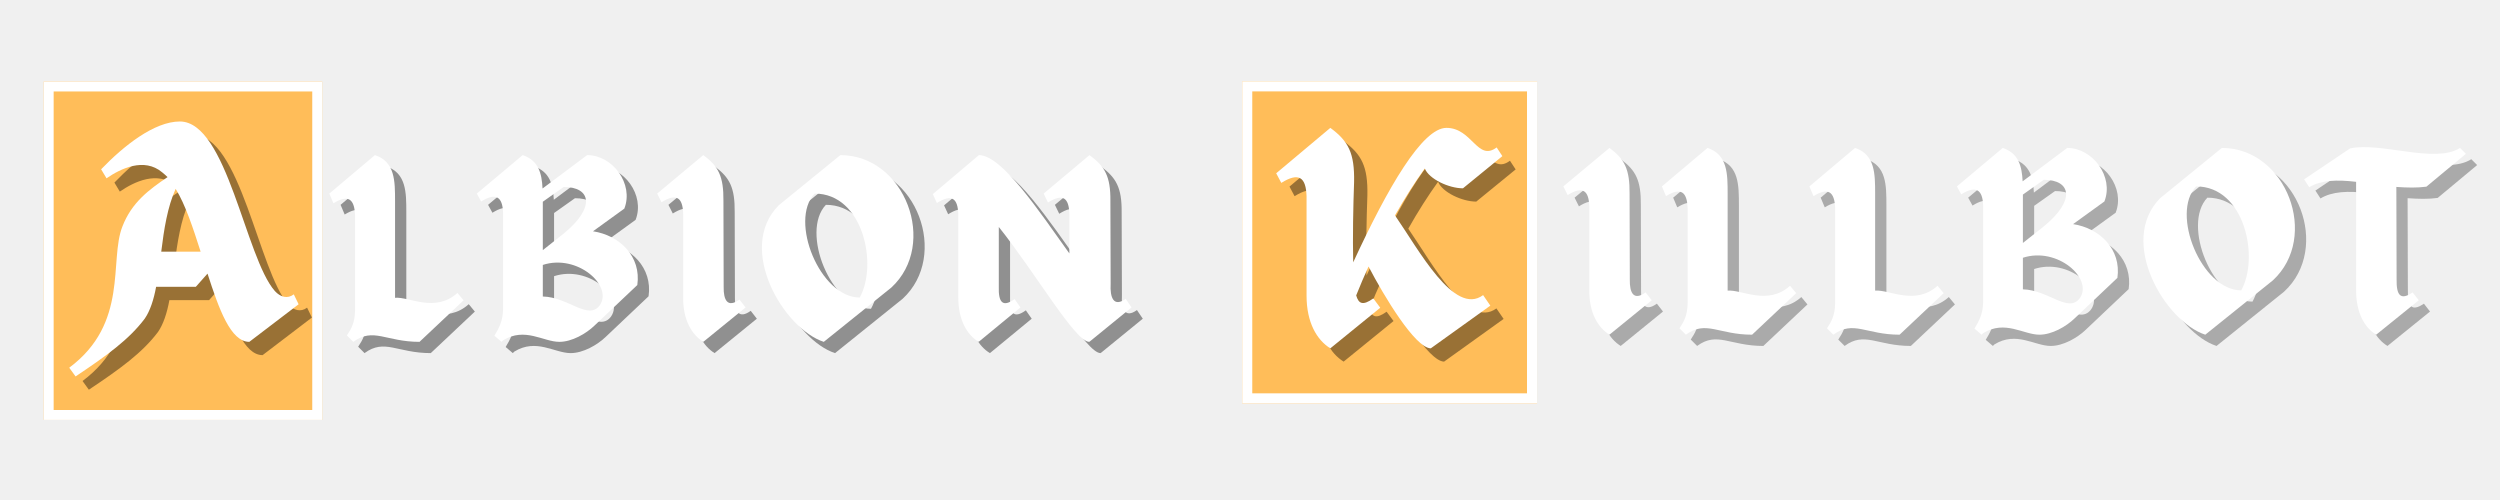
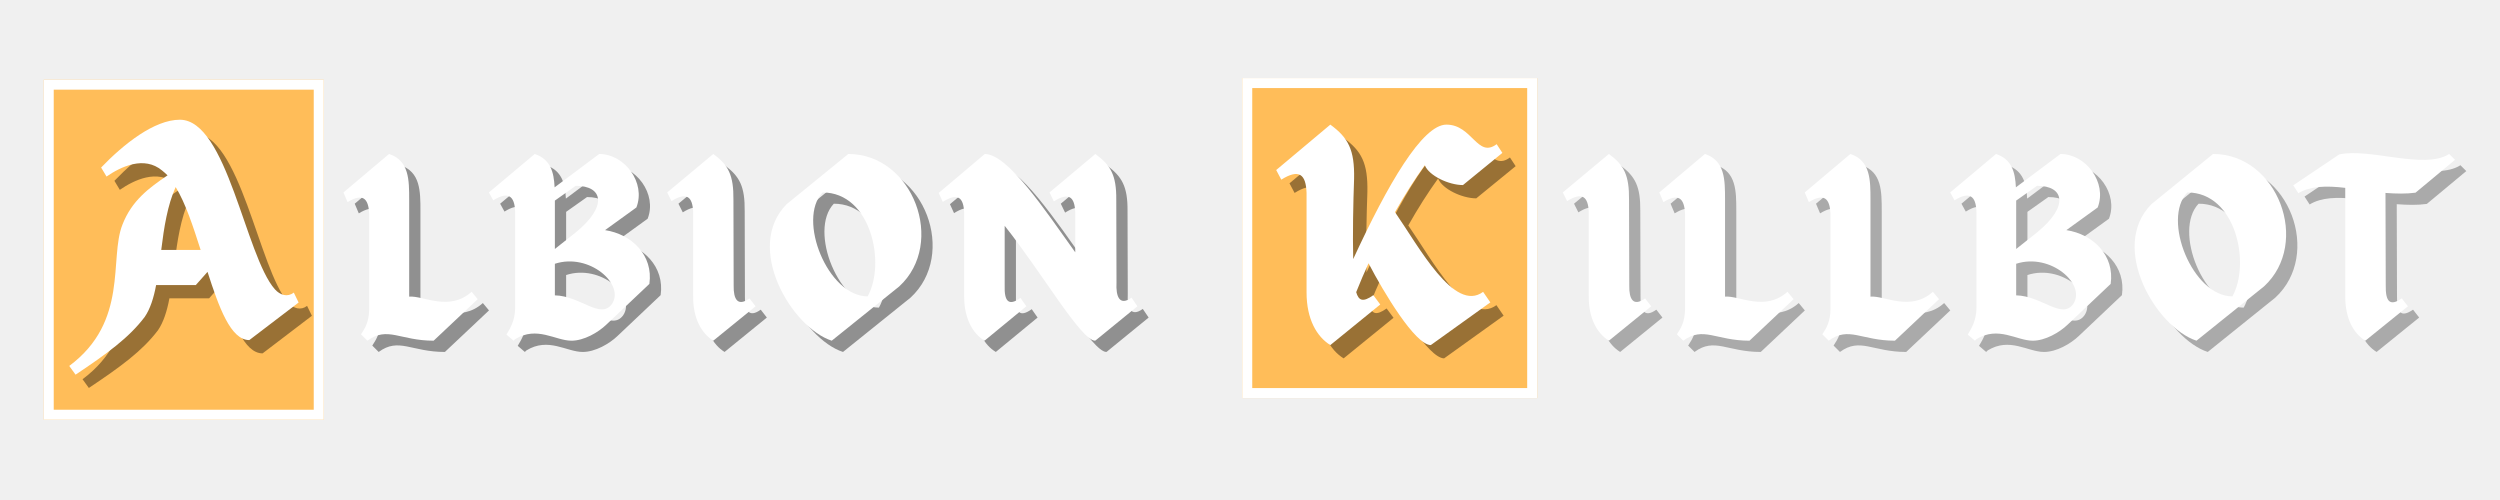
<svg xmlns="http://www.w3.org/2000/svg" width="500" zoomAndPan="magnify" viewBox="0 0 375 75" height="100" preserveAspectRatio="xMidYMid meet" version="1.0">
  <defs>
    <g />
    <clipPath id="id1">
-       <path d="M 6.559 12.219 L 48.328 12.219 L 48.328 62.996 L 6.559 62.996 Z M 6.559 12.219 " clip-rule="nonzero" />
+       <path d="M 6.559 11.957 L 48.559 11.957 L 48.559 62.957 L 6.559 62.957 Z M 6.559 11.957 " clip-rule="nonzero" />
    </clipPath>
    <clipPath id="id2">
-       <path d="M 6.559 12.227 L 48.328 12.227 L 48.328 62.992 L 6.559 62.992 Z M 6.559 12.227 " clip-rule="nonzero" />
+       <path d="M 6.562 11.957 L 48.559 11.957 L 48.559 62.957 L 6.562 62.957 Z M 6.562 11.957 " clip-rule="nonzero" />
    </clipPath>
    <clipPath id="id3">
-       <path d="M 186.332 12.195 L 230.559 12.195 L 230.559 60.516 L 186.332 60.516 Z M 186.332 12.195 " clip-rule="nonzero" />
+       <path d="M 186.332 11.707 L 230.582 11.707 L 230.582 59.707 L 186.332 59.707 Z M 186.332 11.707 " clip-rule="nonzero" />
    </clipPath>
    <clipPath id="id4">
-       <path d="M 186.336 12.195 L 230.555 12.195 L 230.555 60.516 L 186.336 60.516 Z M 186.336 12.195 " clip-rule="nonzero" />
+       <path d="M 186.332 11.711 L 230.582 11.711 L 230.582 59.707 L 186.332 59.707 Z M 186.332 11.711 " clip-rule="nonzero" />
    </clipPath>
  </defs>
  <g clip-path="url(#id1)">
-     <path fill="#ffbd59" d="M 6.559 12.227 L 48.328 12.227 L 48.328 62.992 L 6.559 62.992 L 6.559 12.227 " fill-opacity="1" fill-rule="nonzero" />
+     <path fill="#ffbd59" d="M 6.562 11.957 L 48.559 11.957 L 48.559 62.957 L 6.562 62.957 L 6.562 11.957 " fill-opacity="1" fill-rule="nonzero" />
  </g>
  <g clip-path="url(#id2)">
-     <path stroke-linecap="butt" transform="matrix(0.813495, 0, 0, 0.814055, 6.559977, 12.22497)" fill="none" stroke-linejoin="miter" d="M -0.002 0.002 L 51.344 0.002 L 51.344 62.363 L -0.002 62.363 L -0.002 0.002 " stroke="#ffffff" stroke-width="3.663" stroke-opacity="1" stroke-miterlimit="4" />
-   </g>
-   <g fill="#000000" fill-opacity="0.4">
-     <g transform="translate(13.19156, 53.27067)">
+     <path stroke-linecap="butt" transform="matrix(0.748955, 0, 0, 0.748796, 6.56107, 11.95545)" fill="none" stroke-linejoin="miter" d="M 0.002 0.002 L 56.075 0.002 L 56.075 68.111 L 0.002 68.111 L 0.002 0.002 " stroke="#ffffff" stroke-width="4" stroke-opacity="1" stroke-miterlimit="4" />
+   </g>
+   <g fill="#000000" fill-opacity="0.4">
+     <g transform="translate(13.19156, 53.00623)">
      <g>
        <path d="M 32.871 -7.125 C 31.926 -6.402 30.844 -6.719 30.031 -7.621 C 25.613 -12.625 22.863 -33.055 15.781 -33.055 C 11.949 -33.055 7.352 -29.402 3.969 -25.883 L 4.781 -24.531 C 6.945 -26.02 10.418 -27.688 13.121 -25.434 C 13.395 -25.207 13.664 -24.98 13.934 -24.711 C 11.137 -22.816 8.566 -20.922 7.168 -17.316 C 5.141 -12.219 8.16 -2.797 -0.812 3.879 L 0.137 5.188 C 4.871 2.027 8.16 -0.359 10.508 -3.473 C 11.316 -4.645 11.859 -6.312 12.219 -8.254 L 18.172 -8.254 L 19.93 -10.234 C 21.645 -4.914 23.402 0 26.199 0 L 33.594 -5.637 Z M 12.988 -13.527 C 13.395 -16.863 13.934 -20.293 15.152 -22.953 C 16.641 -20.516 17.766 -17.047 18.895 -13.527 Z M 12.988 -13.527 " />
      </g>
    </g>
  </g>
  <g fill="#ffffff" fill-opacity="1">
-     <g transform="translate(11.19847, 51.27758)">
+     <g transform="translate(11.19847, 51.01314)">
      <g>
        <path d="M 32.871 -7.125 C 31.926 -6.402 30.844 -6.719 30.031 -7.621 C 25.613 -12.625 22.863 -33.055 15.781 -33.055 C 11.949 -33.055 7.352 -29.402 3.969 -25.883 L 4.781 -24.531 C 6.945 -26.02 10.418 -27.688 13.121 -25.434 C 13.395 -25.207 13.664 -24.98 13.934 -24.711 C 11.137 -22.816 8.566 -20.922 7.168 -17.316 C 5.141 -12.219 8.16 -2.797 -0.812 3.879 L 0.137 5.188 C 4.871 2.027 8.16 -0.359 10.508 -3.473 C 11.316 -4.645 11.859 -6.312 12.219 -8.254 L 18.172 -8.254 L 19.93 -10.234 C 21.645 -4.914 23.402 0 26.199 0 L 33.594 -5.637 Z M 12.988 -13.527 C 13.395 -16.863 13.934 -20.293 15.152 -22.953 C 16.641 -20.516 17.766 -17.047 18.895 -13.527 Z M 12.988 -13.527 " />
      </g>
    </g>
  </g>
  <g fill="#000000" fill-opacity="0.4">
-     <g transform="translate(52.00569, 52.96664)">
-       <g>
-         <path d="M 18.305 -7.336 C 14.941 -4.316 11.043 -6.801 8.941 -6.609 L 8.941 -21.133 C 8.941 -24.113 8.941 -27.016 5.922 -28.012 L -0.918 -22.242 L -0.305 -20.789 C 1.949 -22.164 2.828 -21.398 2.941 -19.07 L 2.941 -4.66 C 2.902 -2.902 2.406 -1.988 1.719 -0.957 L 2.676 0 C 5.695 -2.215 7.566 0 12.609 0 L 19.223 -6.23 Z M 18.305 -7.336 " />
-       </g>
-     </g>
-   </g>
-   <g fill="#000000" fill-opacity="0.4">
-     <g transform="translate(74.13026, 52.96664)">
-       <g>
-         <path d="M 16.508 -16.586 L 21.207 -19.984 C 22.66 -23.691 19.449 -28.012 15.629 -28.012 L 8.941 -23.004 C 8.828 -25.297 8.332 -27.207 5.961 -28.012 L -0.918 -22.242 L -0.266 -21.055 C 1.988 -22.469 2.941 -21.707 3.02 -19.375 L 3.02 -4.816 C 2.98 -3.094 2.371 -1.988 1.719 -0.918 L 2.789 0 L 3.02 -0.23 C 6.305 -2.254 9.055 0 11.465 0 C 13.336 0 15.477 -1.223 16.738 -2.445 L 23.156 -8.523 C 23.77 -12.801 20.52 -15.973 16.508 -16.586 Z M 12.113 -16.242 L 8.98 -13.758 L 8.98 -21.016 L 12.113 -23.234 C 16.203 -23.234 16.93 -20.176 12.113 -16.242 Z M 17.539 -5.504 C 15.82 -3.133 12.801 -6.727 8.98 -6.801 L 8.98 -11.539 C 14.141 -13.223 19.527 -8.445 17.539 -5.504 Z M 17.539 -5.504 " />
-       </g>
-     </g>
-   </g>
-   <g fill="#000000" fill-opacity="0.4">
-     <g transform="translate(101.184, 52.96664)">
-       <g>
-         <path d="M 11.426 -6.344 C 9.629 -5.043 9.02 -6.266 9.055 -8.254 L 9.02 -21.133 C 9.055 -24.801 8.293 -26.328 6 -28.012 L -0.918 -22.242 L -0.266 -20.941 C 1.988 -22.355 2.902 -21.629 2.98 -19.258 L 2.98 -6.688 C 2.941 -3.285 4.281 -1.07 6 0 L 12.344 -5.16 Z M 11.426 -6.344 " />
-       </g>
-     </g>
-   </g>
-   <g fill="#000000" fill-opacity="0.4">
-     <g transform="translate(115.9721, 52.96664)">
-       <g>
-         <path d="M 11.77 -28.012 L 2.523 -20.484 C -3.898 -13.984 3.285 -1.949 9.285 0 L 19.414 -8.141 C 26.48 -14.637 21.477 -28.012 11.77 -28.012 Z M 14.676 -6.648 C 8.711 -6.648 4.051 -18.191 7.91 -22.242 C 15.211 -22.242 17.426 -11.578 14.676 -6.648 Z M 14.676 -6.648 " />
-       </g>
-     </g>
-   </g>
-   <g fill="#000000" fill-opacity="0.4">
-     <g transform="translate(142.5291, 52.96664)">
-       <g>
-         <path d="M 28.891 -5.16 L 28.012 -6.457 C 26.215 -5.16 25.641 -6.609 25.758 -8.711 L 25.719 -21.133 C 25.758 -24.84 24.879 -26.328 22.586 -28.012 L 15.707 -22.242 L 16.355 -20.902 C 18.609 -22.316 19.488 -21.59 19.566 -19.223 L 19.566 -13.262 C 14.941 -19.719 9.477 -27.973 6 -28.012 L -0.918 -22.164 L -0.305 -20.828 C 1.949 -22.242 2.828 -21.516 2.902 -19.145 L 2.902 -6.648 C 2.902 -3.25 4.242 -1.031 5.961 0 L 12.227 -5.16 L 11.348 -6.418 C 9.555 -5.121 8.902 -5.922 8.98 -8.293 L 8.98 -17.234 C 14.445 -10.395 20.445 0 22.547 0 L 22.66 -0.078 Z M 28.891 -5.16 " />
-       </g>
-     </g>
-   </g>
-   <g fill="#ffffff" fill-opacity="1">
-     <g transform="translate(50.31663, 51.27758)">
-       <g>
-         <path d="M 18.305 -7.336 C 14.941 -4.316 11.043 -6.801 8.941 -6.609 L 8.941 -21.133 C 8.941 -24.113 8.941 -27.016 5.922 -28.012 L -0.918 -22.242 L -0.305 -20.789 C 1.949 -22.164 2.828 -21.398 2.941 -19.07 L 2.941 -4.66 C 2.902 -2.902 2.406 -1.988 1.719 -0.957 L 2.676 0 C 5.695 -2.215 7.566 0 12.609 0 L 19.223 -6.23 Z M 18.305 -7.336 " />
-       </g>
-     </g>
-   </g>
-   <g fill="#ffffff" fill-opacity="1">
-     <g transform="translate(72.44119, 51.27758)">
-       <g>
-         <path d="M 16.508 -16.586 L 21.207 -19.984 C 22.66 -23.691 19.449 -28.012 15.629 -28.012 L 8.941 -23.004 C 8.828 -25.297 8.332 -27.207 5.961 -28.012 L -0.918 -22.242 L -0.266 -21.055 C 1.988 -22.469 2.941 -21.707 3.02 -19.375 L 3.02 -4.816 C 2.98 -3.094 2.371 -1.988 1.719 -0.918 L 2.789 0 L 3.02 -0.23 C 6.305 -2.254 9.055 0 11.465 0 C 13.336 0 15.477 -1.223 16.738 -2.445 L 23.156 -8.523 C 23.77 -12.801 20.52 -15.973 16.508 -16.586 Z M 12.113 -16.242 L 8.98 -13.758 L 8.98 -21.016 L 12.113 -23.234 C 16.203 -23.234 16.93 -20.176 12.113 -16.242 Z M 17.539 -5.504 C 15.82 -3.133 12.801 -6.727 8.98 -6.801 L 8.98 -11.539 C 14.141 -13.223 19.527 -8.445 17.539 -5.504 Z M 17.539 -5.504 " />
-       </g>
-     </g>
-   </g>
-   <g fill="#ffffff" fill-opacity="1">
-     <g transform="translate(99.4949, 51.27758)">
-       <g>
-         <path d="M 11.426 -6.344 C 9.629 -5.043 9.02 -6.266 9.055 -8.254 L 9.02 -21.133 C 9.055 -24.801 8.293 -26.328 6 -28.012 L -0.918 -22.242 L -0.266 -20.941 C 1.988 -22.355 2.902 -21.629 2.98 -19.258 L 2.98 -6.688 C 2.941 -3.285 4.281 -1.07 6 0 L 12.344 -5.16 Z M 11.426 -6.344 " />
-       </g>
-     </g>
-   </g>
-   <g fill="#ffffff" fill-opacity="1">
-     <g transform="translate(114.2831, 51.27758)">
-       <g>
-         <path d="M 11.77 -28.012 L 2.523 -20.484 C -3.898 -13.984 3.285 -1.949 9.285 0 L 19.414 -8.141 C 26.48 -14.637 21.477 -28.012 11.77 -28.012 Z M 14.676 -6.648 C 8.711 -6.648 4.051 -18.191 7.91 -22.242 C 15.211 -22.242 17.426 -11.578 14.676 -6.648 Z M 14.676 -6.648 " />
-       </g>
-     </g>
-   </g>
-   <g fill="#ffffff" fill-opacity="1">
-     <g transform="translate(140.84, 51.27758)">
-       <g>
-         <path d="M 28.891 -5.16 L 28.012 -6.457 C 26.215 -5.16 25.641 -6.609 25.758 -8.711 L 25.719 -21.133 C 25.758 -24.84 24.879 -26.328 22.586 -28.012 L 15.707 -22.242 L 16.355 -20.902 C 18.609 -22.316 19.488 -21.59 19.566 -19.223 L 19.566 -13.262 C 14.941 -19.719 9.477 -27.973 6 -28.012 L -0.918 -22.164 L -0.305 -20.828 C 1.949 -22.242 2.828 -21.516 2.902 -19.145 L 2.902 -6.648 C 2.902 -3.25 4.242 -1.031 5.961 0 L 12.227 -5.16 L 11.348 -6.418 C 9.555 -5.121 8.902 -5.922 8.98 -8.293 L 8.98 -17.234 C 14.445 -10.395 20.445 0 22.547 0 L 22.66 -0.078 Z M 28.891 -5.16 " />
+     <g transform="translate(54.12517, 52.79364)">
+       <g>
+         <path d="M 18.305 -7.336 C 14.941 -4.316 11.043 -6.801 8.941 -6.609 L 8.941 -21.133 C 8.941 -24.113 8.941 -27.016 5.922 -28.008 L -0.918 -22.238 L -0.305 -20.789 C 1.949 -22.164 2.828 -21.398 2.941 -19.066 L 2.941 -4.66 C 2.902 -2.902 2.406 -1.988 1.719 -0.957 L 2.676 0 C 5.695 -2.215 7.566 0 12.609 0 L 19.223 -6.23 Z M 18.305 -7.336 " />
+       </g>
+     </g>
+   </g>
+   <g fill="#000000" fill-opacity="0.4">
+     <g transform="translate(75.9404, 52.79364)">
+       <g>
+         <path d="M 16.508 -16.586 L 21.207 -19.984 C 22.66 -23.691 19.449 -28.008 15.629 -28.008 L 8.941 -23.004 C 8.828 -25.297 8.332 -27.207 5.961 -28.008 L -0.918 -22.238 L -0.266 -21.055 C 1.988 -22.469 2.941 -21.703 3.02 -19.375 L 3.02 -4.816 C 2.98 -3.094 2.371 -1.988 1.719 -0.918 L 2.789 0 L 3.02 -0.23 C 6.305 -2.254 9.055 0 11.465 0 C 13.336 0 15.477 -1.223 16.738 -2.445 L 23.156 -8.52 C 23.77 -12.801 20.52 -15.973 16.508 -16.586 Z M 12.113 -16.242 L 8.98 -13.758 L 8.98 -21.016 L 12.113 -23.234 C 16.203 -23.234 16.93 -20.176 12.113 -16.242 Z M 17.539 -5.504 C 15.82 -3.133 12.801 -6.727 8.98 -6.801 L 8.98 -11.539 C 14.137 -13.223 19.527 -8.445 17.539 -5.504 Z M 17.539 -5.504 " />
+       </g>
+     </g>
+   </g>
+   <g fill="#000000" fill-opacity="0.4">
+     <g transform="translate(102.6838, 52.79364)">
+       <g>
+         <path d="M 11.426 -6.344 C 9.629 -5.043 9.02 -6.266 9.055 -8.254 L 9.02 -21.133 C 9.055 -24.801 8.293 -26.328 6 -28.008 L -0.918 -22.238 L -0.266 -20.941 C 1.988 -22.355 2.902 -21.629 2.98 -19.258 L 2.98 -6.688 C 2.941 -3.285 4.281 -1.07 6 0 L 12.344 -5.16 Z M 11.426 -6.344 " />
+       </g>
+     </g>
+   </g>
+   <g fill="#000000" fill-opacity="0.4">
+     <g transform="translate(117.164, 52.79364)">
+       <g>
+         <path d="M 11.77 -28.008 L 2.523 -20.48 C -3.898 -13.984 3.285 -1.949 9.285 0 L 19.41 -8.141 C 26.48 -14.637 21.477 -28.008 11.77 -28.008 Z M 14.672 -6.648 C 8.711 -6.648 4.051 -18.188 7.91 -22.238 C 15.207 -22.238 17.426 -11.578 14.672 -6.648 Z M 14.672 -6.648 " />
+       </g>
+     </g>
+   </g>
+   <g fill="#000000" fill-opacity="0.4">
+     <g transform="translate(143.4108, 52.79364)">
+       <g>
+         <path d="M 28.887 -5.16 L 28.008 -6.457 C 26.215 -5.16 25.641 -6.609 25.754 -8.711 L 25.719 -21.133 C 25.754 -24.84 24.875 -26.328 22.582 -28.008 L 15.707 -22.238 L 16.355 -20.902 C 18.609 -22.316 19.488 -21.59 19.566 -19.223 L 19.566 -13.258 C 14.941 -19.719 9.477 -27.973 6 -28.008 L -0.918 -22.164 L -0.305 -20.824 C 1.949 -22.238 2.828 -21.512 2.902 -19.145 L 2.902 -6.648 C 2.902 -3.25 4.242 -1.031 5.961 0 L 12.227 -5.16 L 11.348 -6.418 C 9.555 -5.121 8.902 -5.922 8.98 -8.293 L 8.98 -17.234 C 14.445 -10.395 20.445 0 22.547 0 L 22.66 -0.078 Z M 28.887 -5.16 " />
+       </g>
+     </g>
+   </g>
+   <g fill="#ffffff" fill-opacity="1">
+     <g transform="translate(52.43612, 51.10458)">
+       <g>
+         <path d="M 18.305 -7.336 C 14.941 -4.316 11.043 -6.801 8.941 -6.609 L 8.941 -21.133 C 8.941 -24.113 8.941 -27.016 5.922 -28.008 L -0.918 -22.238 L -0.305 -20.789 C 1.949 -22.164 2.828 -21.398 2.941 -19.066 L 2.941 -4.66 C 2.902 -2.902 2.406 -1.988 1.719 -0.957 L 2.676 0 C 5.695 -2.215 7.566 0 12.609 0 L 19.223 -6.23 Z M 18.305 -7.336 " />
+       </g>
+     </g>
+   </g>
+   <g fill="#ffffff" fill-opacity="1">
+     <g transform="translate(74.25134, 51.10458)">
+       <g>
+         <path d="M 16.508 -16.586 L 21.207 -19.984 C 22.66 -23.691 19.449 -28.008 15.629 -28.008 L 8.941 -23.004 C 8.828 -25.297 8.332 -27.207 5.961 -28.008 L -0.918 -22.238 L -0.266 -21.055 C 1.988 -22.469 2.941 -21.703 3.02 -19.375 L 3.02 -4.816 C 2.98 -3.094 2.371 -1.988 1.719 -0.918 L 2.789 0 L 3.02 -0.23 C 6.305 -2.254 9.055 0 11.465 0 C 13.336 0 15.477 -1.223 16.738 -2.445 L 23.156 -8.52 C 23.77 -12.801 20.52 -15.973 16.508 -16.586 Z M 12.113 -16.242 L 8.98 -13.758 L 8.98 -21.016 L 12.113 -23.234 C 16.203 -23.234 16.93 -20.176 12.113 -16.242 Z M 17.539 -5.504 C 15.82 -3.133 12.801 -6.727 8.98 -6.801 L 8.98 -11.539 C 14.137 -13.223 19.527 -8.445 17.539 -5.504 Z M 17.539 -5.504 " />
+       </g>
+     </g>
+   </g>
+   <g fill="#ffffff" fill-opacity="1">
+     <g transform="translate(100.9948, 51.10458)">
+       <g>
+         <path d="M 11.426 -6.344 C 9.629 -5.043 9.02 -6.266 9.055 -8.254 L 9.02 -21.133 C 9.055 -24.801 8.293 -26.328 6 -28.008 L -0.918 -22.238 L -0.266 -20.941 C 1.988 -22.355 2.902 -21.629 2.98 -19.258 L 2.98 -6.688 C 2.941 -3.285 4.281 -1.07 6 0 L 12.344 -5.16 Z M 11.426 -6.344 " />
+       </g>
+     </g>
+   </g>
+   <g fill="#ffffff" fill-opacity="1">
+     <g transform="translate(115.475, 51.10458)">
+       <g>
+         <path d="M 11.77 -28.008 L 2.523 -20.48 C -3.898 -13.984 3.285 -1.949 9.285 0 L 19.41 -8.141 C 26.48 -14.637 21.477 -28.008 11.77 -28.008 Z M 14.672 -6.648 C 8.711 -6.648 4.051 -18.188 7.91 -22.238 C 15.207 -22.238 17.426 -11.578 14.672 -6.648 Z M 14.672 -6.648 " />
+       </g>
+     </g>
+   </g>
+   <g fill="#ffffff" fill-opacity="1">
+     <g transform="translate(141.7218, 51.10458)">
+       <g>
+         <path d="M 28.887 -5.16 L 28.008 -6.457 C 26.215 -5.16 25.641 -6.609 25.754 -8.711 L 25.719 -21.133 C 25.754 -24.84 24.875 -26.328 22.582 -28.008 L 15.707 -22.238 L 16.355 -20.902 C 18.609 -22.316 19.488 -21.59 19.566 -19.223 L 19.566 -13.258 C 14.941 -19.719 9.477 -27.973 6 -28.008 L -0.918 -22.164 L -0.305 -20.824 C 1.949 -22.238 2.828 -21.512 2.902 -19.145 L 2.902 -6.648 C 2.902 -3.25 4.242 -1.031 5.961 0 L 12.227 -5.16 L 11.348 -6.418 C 9.555 -5.121 8.902 -5.922 8.98 -8.293 L 8.98 -17.234 C 14.445 -10.395 20.445 0 22.547 0 L 22.66 -0.078 Z M 28.887 -5.16 " />
      </g>
    </g>
  </g>
  <g clip-path="url(#id3)">
-     <path fill="#ffbd59" d="M 186.336 12.195 L 230.555 12.195 L 230.555 60.516 L 186.336 60.516 L 186.336 12.195 " fill-opacity="1" fill-rule="nonzero" />
+     <path fill="#ffbd59" d="M 186.332 11.711 L 230.582 11.711 L 230.582 59.707 L 186.332 59.707 L 186.332 11.711 " fill-opacity="1" fill-rule="nonzero" />
  </g>
  <g clip-path="url(#id4)">
-     <path stroke-linecap="butt" transform="matrix(0.820879, 0, 0, 0.825317, 186.3344, 12.1965)" fill="none" stroke-linejoin="miter" d="M 0.002 -0.001 L 53.869 -0.001 L 53.869 58.546 L 0.002 58.546 L 0.002 -0.001 " stroke="#ffffff" stroke-width="3.663" stroke-opacity="1" stroke-miterlimit="4" />
-   </g>
-   <g fill="#000000" fill-opacity="0.4">
-     <g transform="translate(194.5047, 54.24501)">
+     <path stroke-linecap="butt" transform="matrix(0.752191, 0, 0, 0.750733, 186.3319, 11.70899)" fill="none" stroke-linejoin="miter" d="M 0 0.003 L 58.828 0.003 L 58.828 63.935 L 0 63.935 L 0 0.003 " stroke="#ffffff" stroke-width="4" stroke-opacity="1" stroke-miterlimit="4" />
+   </g>
+   <g fill="#000000" fill-opacity="0.4">
+     <g transform="translate(194.5047, 53.75722)">
      <g>
        <path d="M 16.738 -19.941 C 18.184 -22.512 19.715 -24.906 21.207 -26.98 C 21.836 -25.402 24.816 -24.004 26.934 -24.004 L 32.844 -28.832 L 31.988 -30.137 C 29.102 -27.973 28.332 -33.07 24.453 -33.07 C 20.844 -33.07 15.656 -24.137 10.469 -12.902 C 10.379 -16.602 10.469 -21.25 10.602 -24.949 C 10.691 -29.281 9.746 -31.086 7.039 -33.07 L -1.082 -26.258 L -0.316 -24.816 C 2.348 -26.484 3.383 -25.625 3.473 -22.828 L 3.473 -7.895 C 3.473 -3.879 5.008 -1.262 7.039 0 L 14.527 -6.09 L 13.488 -7.488 C 11.91 -6.363 11.281 -6.676 10.918 -7.941 C 11.504 -9.43 12.137 -10.875 12.77 -12.273 C 15.07 -7.852 19.762 -0.047 22.109 0 L 31.039 -6.406 L 29.957 -7.984 C 25.625 -4.781 20.305 -14.797 16.738 -19.941 Z M 16.738 -19.941 " />
      </g>
    </g>
  </g>
  <g fill="#ffffff" fill-opacity="1">
-     <g transform="translate(192.5106, 52.25094)">
+     <g transform="translate(192.5106, 51.76314)">
      <g>
        <path d="M 16.738 -19.941 C 18.184 -22.512 19.715 -24.906 21.207 -26.98 C 21.836 -25.402 24.816 -24.004 26.934 -24.004 L 32.844 -28.832 L 31.988 -30.137 C 29.102 -27.973 28.332 -33.07 24.453 -33.07 C 20.844 -33.07 15.656 -24.137 10.469 -12.902 C 10.379 -16.602 10.469 -21.25 10.602 -24.949 C 10.691 -29.281 9.746 -31.086 7.039 -33.07 L -1.082 -26.258 L -0.316 -24.816 C 2.348 -26.484 3.383 -25.625 3.473 -22.828 L 3.473 -7.895 C 3.473 -3.879 5.008 -1.262 7.039 0 L 14.527 -6.09 L 13.488 -7.488 C 11.91 -6.363 11.281 -6.676 10.918 -7.941 C 11.504 -9.43 12.137 -10.875 12.77 -12.273 C 15.07 -7.852 19.762 -0.047 22.109 0 L 31.039 -6.406 L 29.957 -7.984 C 25.625 -4.781 20.305 -14.797 16.738 -19.941 Z M 16.738 -19.941 " />
      </g>
    </g>
  </g>
  <g fill="#424242" fill-opacity="0.4">
-     <g transform="translate(237.1055, 51.89255)">
-       <g>
-         <path d="M 11.426 -6.344 C 9.629 -5.043 9.02 -6.266 9.055 -8.254 L 9.02 -21.133 C 9.055 -24.801 8.293 -26.328 6 -28.012 L -0.918 -22.242 L -0.266 -20.941 C 1.988 -22.355 2.902 -21.629 2.98 -19.258 L 2.98 -6.688 C 2.941 -3.285 4.281 -1.07 6 0 L 12.344 -5.16 Z M 11.426 -6.344 " />
-       </g>
-     </g>
-   </g>
-   <g fill="#424242" fill-opacity="0.4">
-     <g transform="translate(251.8937, 51.89255)">
-       <g>
-         <path d="M 18.305 -7.336 C 14.941 -4.316 11.043 -6.801 8.941 -6.609 L 8.941 -21.133 C 8.941 -24.113 8.941 -27.016 5.922 -28.012 L -0.918 -22.242 L -0.305 -20.789 C 1.949 -22.164 2.828 -21.398 2.941 -19.07 L 2.941 -4.66 C 2.902 -2.902 2.406 -1.988 1.719 -0.957 L 2.676 0 C 5.695 -2.215 7.566 0 12.609 0 L 19.223 -6.23 Z M 18.305 -7.336 " />
-       </g>
-     </g>
-   </g>
-   <g fill="#424242" fill-opacity="0.4">
-     <g transform="translate(274.0182, 51.89255)">
-       <g>
-         <path d="M 18.305 -7.336 C 14.941 -4.316 11.043 -6.801 8.941 -6.609 L 8.941 -21.133 C 8.941 -24.113 8.941 -27.016 5.922 -28.012 L -0.918 -22.242 L -0.305 -20.789 C 1.949 -22.164 2.828 -21.398 2.941 -19.07 L 2.941 -4.66 C 2.902 -2.902 2.406 -1.988 1.719 -0.957 L 2.676 0 C 5.695 -2.215 7.566 0 12.609 0 L 19.223 -6.23 Z M 18.305 -7.336 " />
-       </g>
-     </g>
-   </g>
-   <g fill="#424242" fill-opacity="0.4">
-     <g transform="translate(296.1428, 51.89255)">
-       <g>
-         <path d="M 16.508 -16.586 L 21.207 -19.984 C 22.66 -23.691 19.449 -28.012 15.629 -28.012 L 8.941 -23.004 C 8.828 -25.297 8.332 -27.207 5.961 -28.012 L -0.918 -22.242 L -0.266 -21.055 C 1.988 -22.469 2.941 -21.707 3.02 -19.375 L 3.02 -4.816 C 2.98 -3.094 2.371 -1.988 1.719 -0.918 L 2.789 0 L 3.02 -0.23 C 6.305 -2.254 9.055 0 11.465 0 C 13.336 0 15.477 -1.223 16.738 -2.445 L 23.156 -8.523 C 23.77 -12.801 20.52 -15.973 16.508 -16.586 Z M 12.113 -16.242 L 8.98 -13.758 L 8.98 -21.016 L 12.113 -23.234 C 16.203 -23.234 16.93 -20.176 12.113 -16.242 Z M 17.539 -5.504 C 15.82 -3.133 12.801 -6.727 8.98 -6.801 L 8.98 -11.539 C 14.141 -13.223 19.527 -8.445 17.539 -5.504 Z M 17.539 -5.504 " />
-       </g>
-     </g>
-   </g>
-   <g fill="#424242" fill-opacity="0.4">
-     <g transform="translate(323.1965, 51.89255)">
-       <g>
-         <path d="M 11.77 -28.012 L 2.523 -20.484 C -3.898 -13.984 3.285 -1.949 9.285 0 L 19.414 -8.141 C 26.48 -14.637 21.477 -28.012 11.77 -28.012 Z M 14.676 -6.648 C 8.711 -6.648 4.051 -18.191 7.91 -22.242 C 15.211 -22.242 17.426 -11.578 14.676 -6.648 Z M 14.676 -6.648 " />
-       </g>
-     </g>
-   </g>
-   <g fill="#424242" fill-opacity="0.4">
-     <g transform="translate(349.7535, 51.89255)">
-       <g>
-         <path d="M 15.898 -22.203 L 21.82 -27.133 L 20.941 -28.012 C 17.195 -25.602 9.02 -28.965 4.434 -27.934 L -2.445 -23.309 L -1.68 -22.125 C 0.078 -23.195 2.484 -23.273 5.352 -22.93 L 5.352 -6.648 C 5.352 -3.285 6.609 -1.07 8.367 0 L 14.75 -5.16 L 13.832 -6.344 C 12 -5.082 11.387 -5.922 11.426 -8.293 L 11.387 -22.164 C 12.992 -22.051 14.52 -22.012 15.898 -22.203 Z M 15.898 -22.203 " />
-       </g>
-     </g>
-   </g>
-   <g fill="#ffffff" fill-opacity="1">
-     <g transform="translate(235.4164, 50.20349)">
-       <g>
-         <path d="M 11.426 -6.344 C 9.629 -5.043 9.02 -6.266 9.055 -8.254 L 9.02 -21.133 C 9.055 -24.801 8.293 -26.328 6 -28.012 L -0.918 -22.242 L -0.266 -20.941 C 1.988 -22.355 2.902 -21.629 2.98 -19.258 L 2.98 -6.688 C 2.941 -3.285 4.281 -1.07 6 0 L 12.344 -5.16 Z M 11.426 -6.344 " />
-       </g>
-     </g>
-   </g>
-   <g fill="#ffffff" fill-opacity="1">
-     <g transform="translate(250.2046, 50.20349)">
-       <g>
-         <path d="M 18.305 -7.336 C 14.941 -4.316 11.043 -6.801 8.941 -6.609 L 8.941 -21.133 C 8.941 -24.113 8.941 -27.016 5.922 -28.012 L -0.918 -22.242 L -0.305 -20.789 C 1.949 -22.164 2.828 -21.398 2.941 -19.07 L 2.941 -4.66 C 2.902 -2.902 2.406 -1.988 1.719 -0.957 L 2.676 0 C 5.695 -2.215 7.566 0 12.609 0 L 19.223 -6.23 Z M 18.305 -7.336 " />
-       </g>
-     </g>
-   </g>
-   <g fill="#ffffff" fill-opacity="1">
-     <g transform="translate(272.3292, 50.20349)">
-       <g>
-         <path d="M 18.305 -7.336 C 14.941 -4.316 11.043 -6.801 8.941 -6.609 L 8.941 -21.133 C 8.941 -24.113 8.941 -27.016 5.922 -28.012 L -0.918 -22.242 L -0.305 -20.789 C 1.949 -22.164 2.828 -21.398 2.941 -19.07 L 2.941 -4.66 C 2.902 -2.902 2.406 -1.988 1.719 -0.957 L 2.676 0 C 5.695 -2.215 7.566 0 12.609 0 L 19.223 -6.23 Z M 18.305 -7.336 " />
-       </g>
-     </g>
-   </g>
-   <g fill="#ffffff" fill-opacity="1">
-     <g transform="translate(294.4537, 50.20349)">
-       <g>
-         <path d="M 16.508 -16.586 L 21.207 -19.984 C 22.66 -23.691 19.449 -28.012 15.629 -28.012 L 8.941 -23.004 C 8.828 -25.297 8.332 -27.207 5.961 -28.012 L -0.918 -22.242 L -0.266 -21.055 C 1.988 -22.469 2.941 -21.707 3.02 -19.375 L 3.02 -4.816 C 2.98 -3.094 2.371 -1.988 1.719 -0.918 L 2.789 0 L 3.02 -0.23 C 6.305 -2.254 9.055 0 11.465 0 C 13.336 0 15.477 -1.223 16.738 -2.445 L 23.156 -8.523 C 23.77 -12.801 20.52 -15.973 16.508 -16.586 Z M 12.113 -16.242 L 8.98 -13.758 L 8.98 -21.016 L 12.113 -23.234 C 16.203 -23.234 16.93 -20.176 12.113 -16.242 Z M 17.539 -5.504 C 15.82 -3.133 12.801 -6.727 8.98 -6.801 L 8.98 -11.539 C 14.141 -13.223 19.527 -8.445 17.539 -5.504 Z M 17.539 -5.504 " />
-       </g>
-     </g>
-   </g>
-   <g fill="#ffffff" fill-opacity="1">
-     <g transform="translate(321.5075, 50.20349)">
-       <g>
-         <path d="M 11.77 -28.012 L 2.523 -20.484 C -3.898 -13.984 3.285 -1.949 9.285 0 L 19.414 -8.141 C 26.48 -14.637 21.477 -28.012 11.77 -28.012 Z M 14.676 -6.648 C 8.711 -6.648 4.051 -18.191 7.91 -22.242 C 15.211 -22.242 17.426 -11.578 14.676 -6.648 Z M 14.676 -6.648 " />
-       </g>
-     </g>
-   </g>
-   <g fill="#ffffff" fill-opacity="1">
-     <g transform="translate(348.0644, 50.20349)">
-       <g>
-         <path d="M 15.898 -22.203 L 21.82 -27.133 L 20.941 -28.012 C 17.195 -25.602 9.02 -28.965 4.434 -27.934 L -2.445 -23.309 L -1.68 -22.125 C 0.078 -23.195 2.484 -23.273 5.352 -22.93 L 5.352 -6.648 C 5.352 -3.285 6.609 -1.07 8.367 0 L 14.75 -5.16 L 13.832 -6.344 C 12 -5.082 11.387 -5.922 11.426 -8.293 L 11.387 -22.164 C 12.992 -22.051 14.52 -22.012 15.898 -22.203 Z M 15.898 -22.203 " />
+     <g transform="translate(237.0239, 52.79364)">
+       <g>
+         <path d="M 11.426 -6.344 C 9.629 -5.043 9.02 -6.266 9.055 -8.254 L 9.02 -21.133 C 9.055 -24.801 8.293 -26.328 6 -28.008 L -0.918 -22.238 L -0.266 -20.941 C 1.988 -22.355 2.902 -21.629 2.98 -19.258 L 2.98 -6.688 C 2.941 -3.285 4.281 -1.07 6 0 L 12.344 -5.16 Z M 11.426 -6.344 " />
+       </g>
+     </g>
+   </g>
+   <g fill="#424242" fill-opacity="0.4">
+     <g transform="translate(251.5041, 52.79364)">
+       <g>
+         <path d="M 18.305 -7.336 C 14.941 -4.316 11.043 -6.801 8.941 -6.609 L 8.941 -21.133 C 8.941 -24.113 8.941 -27.016 5.922 -28.008 L -0.918 -22.238 L -0.305 -20.789 C 1.949 -22.164 2.828 -21.398 2.941 -19.066 L 2.941 -4.66 C 2.902 -2.902 2.406 -1.988 1.719 -0.957 L 2.676 0 C 5.695 -2.215 7.566 0 12.609 0 L 19.223 -6.23 Z M 18.305 -7.336 " />
+       </g>
+     </g>
+   </g>
+   <g fill="#424242" fill-opacity="0.4">
+     <g transform="translate(273.3193, 52.79364)">
+       <g>
+         <path d="M 18.305 -7.336 C 14.941 -4.316 11.043 -6.801 8.941 -6.609 L 8.941 -21.133 C 8.941 -24.113 8.941 -27.016 5.922 -28.008 L -0.918 -22.238 L -0.305 -20.789 C 1.949 -22.164 2.828 -21.398 2.941 -19.066 L 2.941 -4.66 C 2.902 -2.902 2.406 -1.988 1.719 -0.957 L 2.676 0 C 5.695 -2.215 7.566 0 12.609 0 L 19.223 -6.23 Z M 18.305 -7.336 " />
+       </g>
+     </g>
+   </g>
+   <g fill="#424242" fill-opacity="0.4">
+     <g transform="translate(295.1346, 52.79364)">
+       <g>
+         <path d="M 16.508 -16.586 L 21.207 -19.984 C 22.66 -23.691 19.449 -28.008 15.629 -28.008 L 8.941 -23.004 C 8.828 -25.297 8.332 -27.207 5.961 -28.008 L -0.918 -22.238 L -0.266 -21.055 C 1.988 -22.469 2.941 -21.703 3.02 -19.375 L 3.02 -4.816 C 2.98 -3.094 2.371 -1.988 1.719 -0.918 L 2.789 0 L 3.02 -0.23 C 6.305 -2.254 9.055 0 11.465 0 C 13.336 0 15.477 -1.223 16.738 -2.445 L 23.156 -8.52 C 23.77 -12.801 20.52 -15.973 16.508 -16.586 Z M 12.113 -16.242 L 8.98 -13.758 L 8.98 -21.016 L 12.113 -23.234 C 16.203 -23.234 16.93 -20.176 12.113 -16.242 Z M 17.539 -5.504 C 15.82 -3.133 12.801 -6.727 8.98 -6.801 L 8.98 -11.539 C 14.137 -13.223 19.527 -8.445 17.539 -5.504 Z M 17.539 -5.504 " />
+       </g>
+     </g>
+   </g>
+   <g fill="#424242" fill-opacity="0.4">
+     <g transform="translate(321.878, 52.79364)">
+       <g>
+         <path d="M 11.77 -28.008 L 2.523 -20.48 C -3.898 -13.984 3.285 -1.949 9.285 0 L 19.41 -8.141 C 26.48 -14.637 21.477 -28.008 11.77 -28.008 Z M 14.672 -6.648 C 8.711 -6.648 4.051 -18.188 7.91 -22.238 C 15.207 -22.238 17.426 -11.578 14.672 -6.648 Z M 14.672 -6.648 " />
+       </g>
+     </g>
+   </g>
+   <g fill="#424242" fill-opacity="0.4">
+     <g transform="translate(348.1247, 52.79364)">
+       <g>
+         <path d="M 15.895 -22.203 L 21.82 -27.133 L 20.941 -28.008 C 17.195 -25.602 9.02 -28.965 4.434 -27.934 L -2.445 -23.309 L -1.68 -22.125 C 0.078 -23.195 2.484 -23.27 5.352 -22.926 L 5.352 -6.648 C 5.352 -3.285 6.609 -1.07 8.367 0 L 14.75 -5.16 L 13.832 -6.344 C 12 -5.082 11.387 -5.922 11.426 -8.293 L 11.387 -22.164 C 12.992 -22.047 14.52 -22.012 15.895 -22.203 Z M 15.895 -22.203 " />
+       </g>
+     </g>
+   </g>
+   <g fill="#ffffff" fill-opacity="1">
+     <g transform="translate(235.3348, 51.10458)">
+       <g>
+         <path d="M 11.426 -6.344 C 9.629 -5.043 9.02 -6.266 9.055 -8.254 L 9.02 -21.133 C 9.055 -24.801 8.293 -26.328 6 -28.008 L -0.918 -22.238 L -0.266 -20.941 C 1.988 -22.355 2.902 -21.629 2.98 -19.258 L 2.98 -6.688 C 2.941 -3.285 4.281 -1.07 6 0 L 12.344 -5.16 Z M 11.426 -6.344 " />
+       </g>
+     </g>
+   </g>
+   <g fill="#ffffff" fill-opacity="1">
+     <g transform="translate(249.8151, 51.10458)">
+       <g>
+         <path d="M 18.305 -7.336 C 14.941 -4.316 11.043 -6.801 8.941 -6.609 L 8.941 -21.133 C 8.941 -24.113 8.941 -27.016 5.922 -28.008 L -0.918 -22.238 L -0.305 -20.789 C 1.949 -22.164 2.828 -21.398 2.941 -19.066 L 2.941 -4.66 C 2.902 -2.902 2.406 -1.988 1.719 -0.957 L 2.676 0 C 5.695 -2.215 7.566 0 12.609 0 L 19.223 -6.23 Z M 18.305 -7.336 " />
+       </g>
+     </g>
+   </g>
+   <g fill="#ffffff" fill-opacity="1">
+     <g transform="translate(271.6303, 51.10458)">
+       <g>
+         <path d="M 18.305 -7.336 C 14.941 -4.316 11.043 -6.801 8.941 -6.609 L 8.941 -21.133 C 8.941 -24.113 8.941 -27.016 5.922 -28.008 L -0.918 -22.238 L -0.305 -20.789 C 1.949 -22.164 2.828 -21.398 2.941 -19.066 L 2.941 -4.66 C 2.902 -2.902 2.406 -1.988 1.719 -0.957 L 2.676 0 C 5.695 -2.215 7.566 0 12.609 0 L 19.223 -6.23 Z M 18.305 -7.336 " />
+       </g>
+     </g>
+   </g>
+   <g fill="#ffffff" fill-opacity="1">
+     <g transform="translate(293.4455, 51.10458)">
+       <g>
+         <path d="M 16.508 -16.586 L 21.207 -19.984 C 22.66 -23.691 19.449 -28.008 15.629 -28.008 L 8.941 -23.004 C 8.828 -25.297 8.332 -27.207 5.961 -28.008 L -0.918 -22.238 L -0.266 -21.055 C 1.988 -22.469 2.941 -21.703 3.02 -19.375 L 3.02 -4.816 C 2.98 -3.094 2.371 -1.988 1.719 -0.918 L 2.789 0 L 3.02 -0.23 C 6.305 -2.254 9.055 0 11.465 0 C 13.336 0 15.477 -1.223 16.738 -2.445 L 23.156 -8.52 C 23.77 -12.801 20.52 -15.973 16.508 -16.586 Z M 12.113 -16.242 L 8.98 -13.758 L 8.98 -21.016 L 12.113 -23.234 C 16.203 -23.234 16.93 -20.176 12.113 -16.242 Z M 17.539 -5.504 C 15.82 -3.133 12.801 -6.727 8.98 -6.801 L 8.98 -11.539 C 14.137 -13.223 19.527 -8.445 17.539 -5.504 Z M 17.539 -5.504 " />
+       </g>
+     </g>
+   </g>
+   <g fill="#ffffff" fill-opacity="1">
+     <g transform="translate(320.1889, 51.10458)">
+       <g>
+         <path d="M 11.77 -28.008 L 2.523 -20.48 C -3.898 -13.984 3.285 -1.949 9.285 0 L 19.41 -8.141 C 26.48 -14.637 21.477 -28.008 11.77 -28.008 Z M 14.672 -6.648 C 8.711 -6.648 4.051 -18.188 7.91 -22.238 C 15.207 -22.238 17.426 -11.578 14.672 -6.648 Z M 14.672 -6.648 " />
+       </g>
+     </g>
+   </g>
+   <g fill="#ffffff" fill-opacity="1">
+     <g transform="translate(346.4357, 51.10458)">
+       <g>
+         <path d="M 15.895 -22.203 L 21.82 -27.133 L 20.941 -28.008 C 17.195 -25.602 9.02 -28.965 4.434 -27.934 L -2.445 -23.309 L -1.68 -22.125 C 0.078 -23.195 2.484 -23.27 5.352 -22.926 L 5.352 -6.648 C 5.352 -3.285 6.609 -1.07 8.367 0 L 14.75 -5.16 L 13.832 -6.344 C 12 -5.082 11.387 -5.922 11.426 -8.293 L 11.387 -22.164 C 12.992 -22.047 14.52 -22.012 15.895 -22.203 Z M 15.895 -22.203 " />
      </g>
    </g>
  </g>
</svg>
